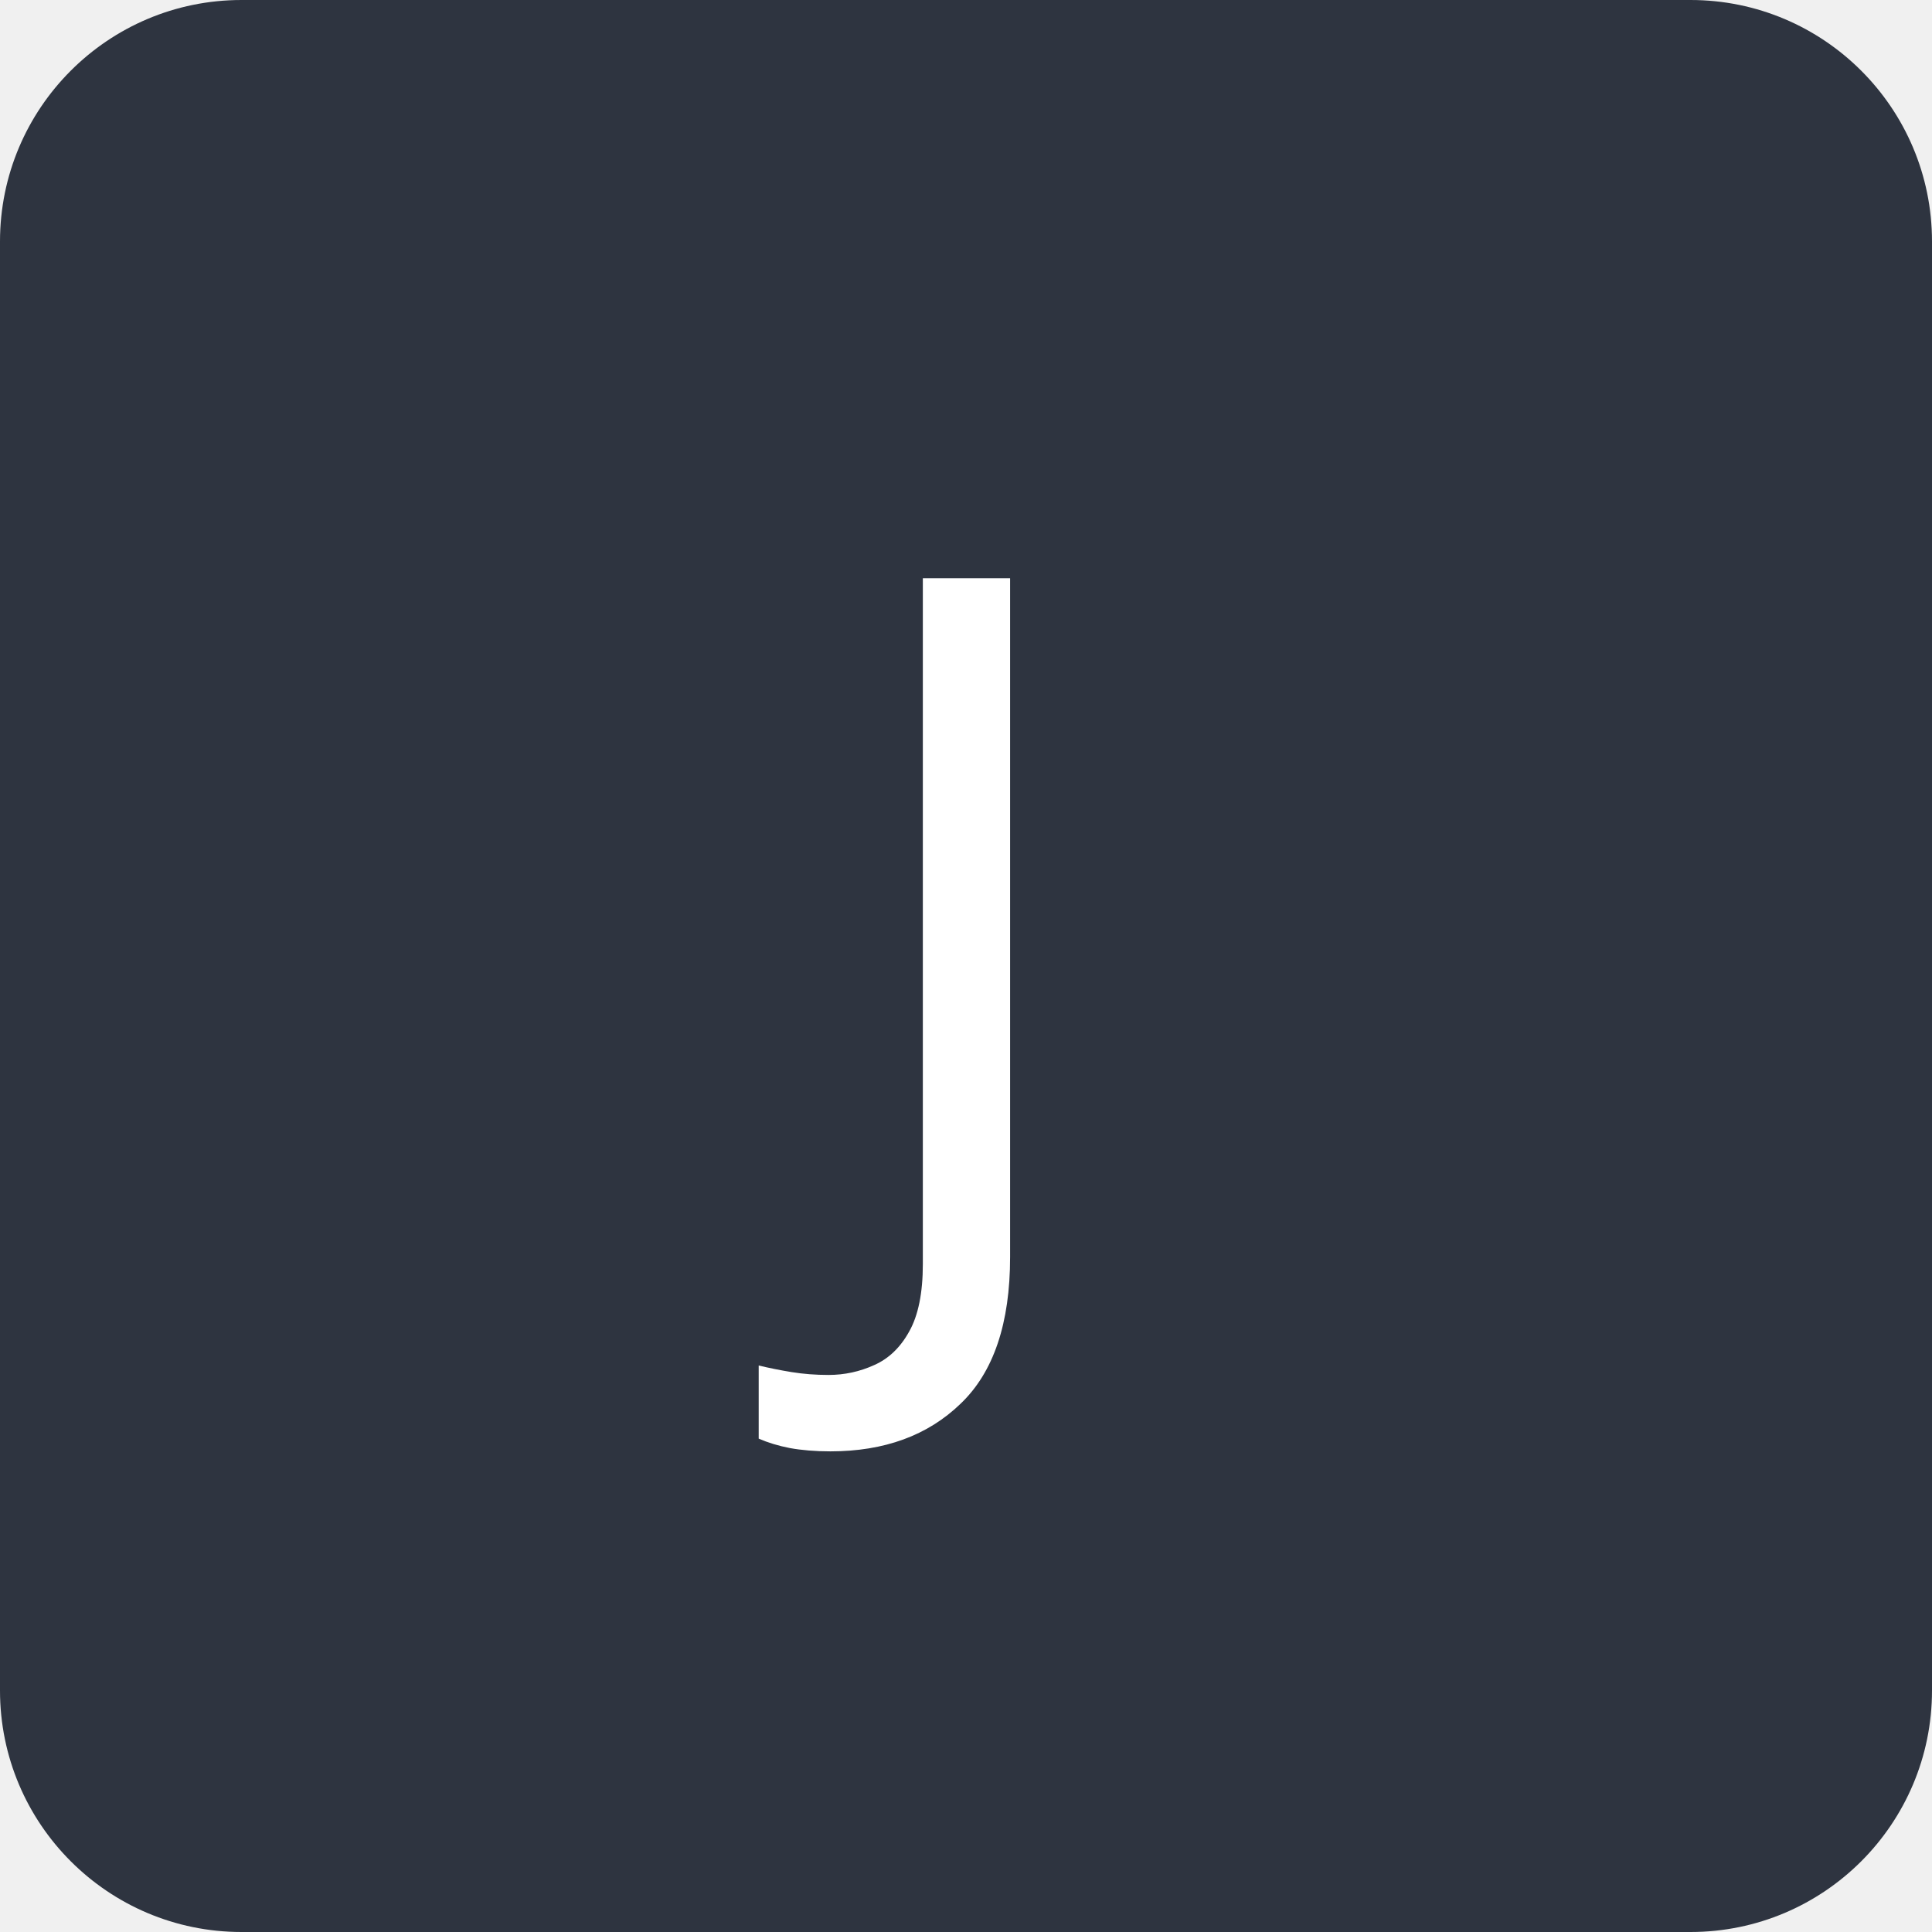
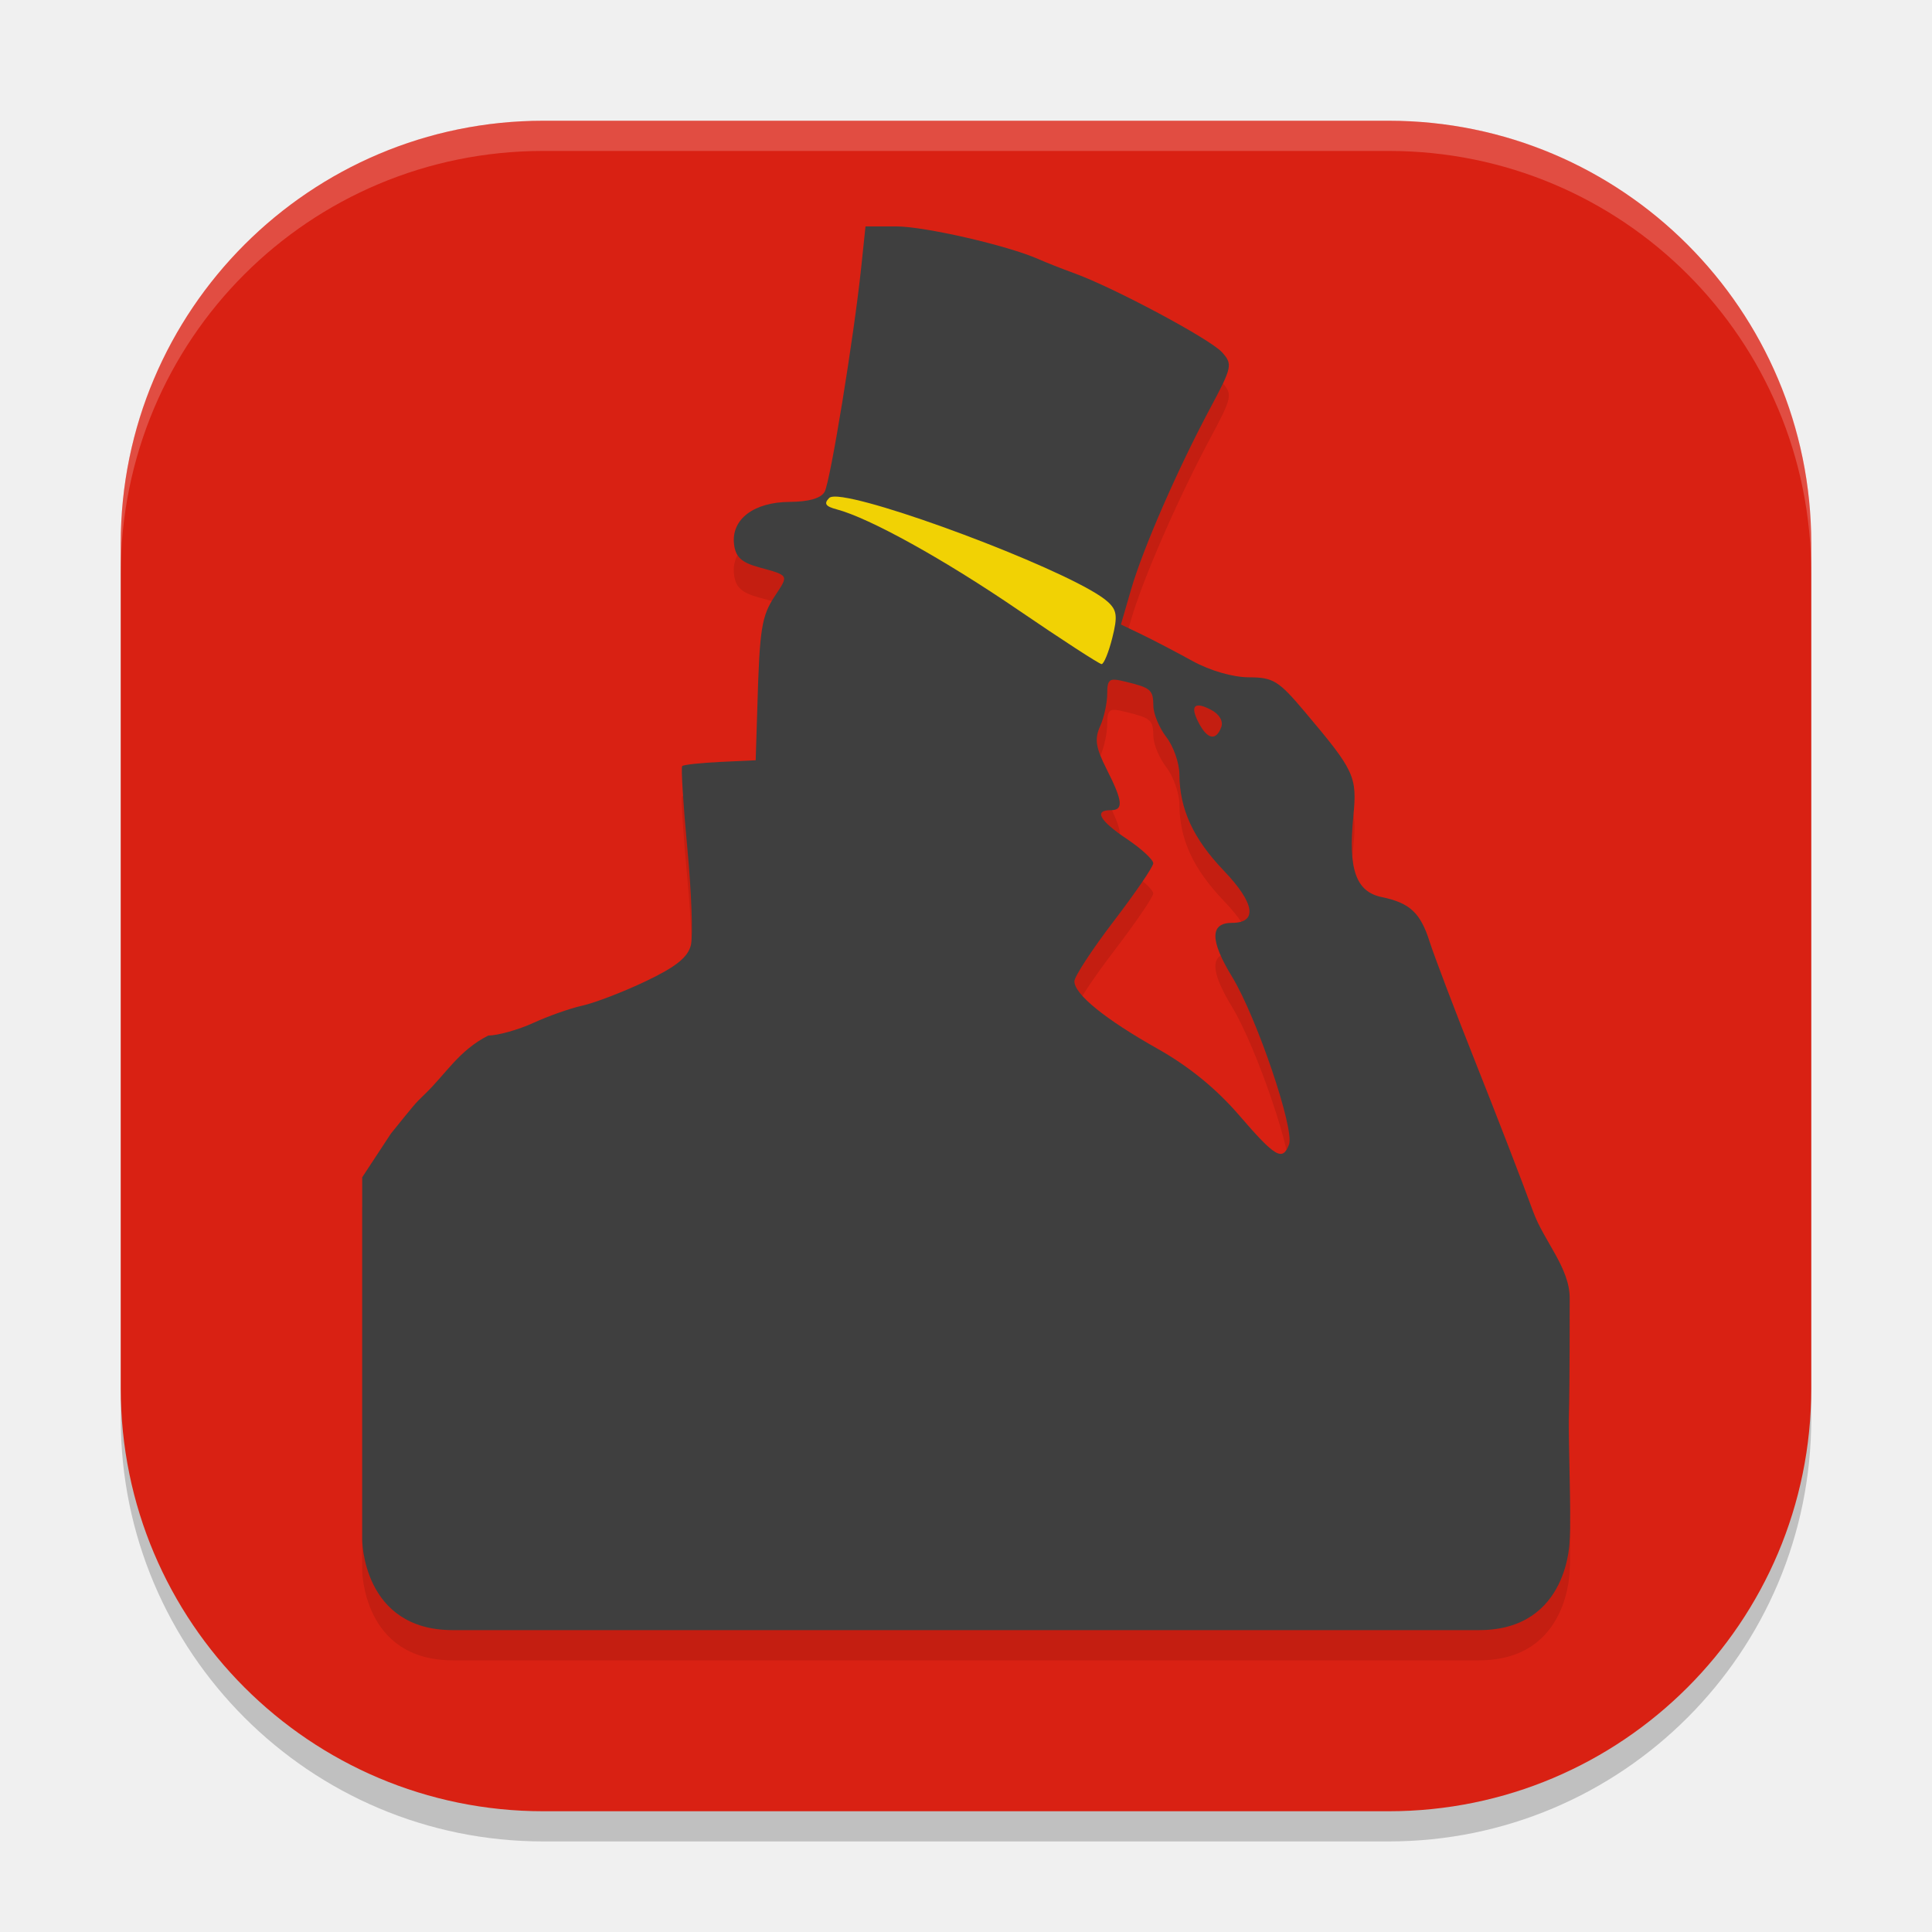
- <svg xmlns="http://www.w3.org/2000/svg" viewBox="0 0 64 64">
-   <rect width="64" height="64" rx="8" ry="8" fill="#2e3440" />
-   <text x="32" y="42" font-size="32" text-anchor="middle" fill="#fff" font-family="sans-serif">J</text>
+ <svg xmlns="http://www.w3.org/2000/svg" width="64" height="64" version="1.1">
+   <rect x="4" y="5" width="56" height="56" rx="14" ry="14" style="opacity:.2" />
+   <rect x="4" y="4" width="56" height="56" rx="14" ry="14" style="fill:#d92113" />
+   <path d="m28.671 8.5-0.144 1.374c-0.246 2.327-1.02 7.069-1.21 7.417-0.118 0.215-0.523 0.331-1.162 0.335-1.187 0.007-1.935 0.576-1.839 1.401 0.05 0.424 0.244 0.606 0.827 0.766 1.004 0.276 0.991 0.248 0.526 0.95-0.443 0.67-0.506 1.074-0.581 3.685l-0.055 1.757-1.176 0.055c-0.647 0.03-1.214 0.092-1.258 0.137-0.044 0.044 0.034 1.274 0.171 2.734 0.137 1.46 0.191 2.898 0.116 3.199-0.1 0.403-0.497 0.72-1.497 1.196-0.748 0.356-1.694 0.718-2.099 0.807-0.405 0.089-1.134 0.348-1.627 0.574-0.493 0.226-1.166 0.414-1.49 0.417-0.975 0.496-1.407 1.276-2.1 1.941-0.334 0.321-0.315 0.306-1.123 1.306l-0.952 1.449v12s0 3 3 3h34c3 0 3-3 3-3s0.037-0.267 0-2c-0.073-3.463 0-0.4 0-6 0-1-0.854-1.887-1.208-2.858-0.354-0.972-1.217-3.204-1.914-4.956-0.697-1.752-1.377-3.549-1.518-3.992-0.304-0.961-0.659-1.285-1.586-1.477-0.854-0.176-1.115-0.918-0.943-2.659 0.132-1.342 0.053-1.512-1.606-3.479-0.865-1.026-1.042-1.14-1.846-1.142-0.531-0.001-1.289-0.218-1.873-0.54-0.539-0.297-1.292-0.69-1.675-0.875l-0.697-0.335 0.335-1.155c0.393-1.361 1.553-4.011 2.625-6.016 0.726-1.358 0.745-1.45 0.39-1.846-0.39-0.436-3.583-2.143-4.895-2.618-0.419-0.152-0.957-0.366-1.196-0.472-1.017-0.45-3.764-1.08-4.703-1.08zm8.107 15.046c0.083-0.056 0.234-0.03 0.499 0.034 0.848 0.205 0.924 0.267 0.93 0.807 0.003 0.265 0.197 0.73 0.431 1.032 0.234 0.302 0.428 0.856 0.431 1.23 0.008 1.161 0.456 2.131 1.477 3.199 1.023 1.071 1.122 1.723 0.267 1.723-0.736 0-0.734 0.58 0 1.784 0.817 1.341 2.077 5.057 1.887 5.558-0.214 0.564-0.45 0.427-1.654-0.971-0.754-0.876-1.669-1.621-2.7-2.201-1.735-0.976-2.757-1.805-2.755-2.235 6.5e-4 -0.157 0.588-1.057 1.306-1.996 0.717-0.939 1.306-1.798 1.306-1.914s-0.389-0.48-0.868-0.8c-0.903-0.604-1.109-0.957-0.547-0.957 0.439 0 0.411-0.29-0.13-1.36-0.368-0.729-0.404-1.002-0.212-1.429 0.131-0.29 0.232-0.774 0.232-1.073 0-0.241 0.019-0.375 0.103-0.431zm2.816 0.861c0.072-0.075 0.255-0.038 0.54 0.116 0.265 0.143 0.395 0.373 0.321 0.567-0.173 0.456-0.453 0.408-0.738-0.13-0.154-0.291-0.195-0.479-0.123-0.554z" style="opacity:.1" />
+   <path d="m28.671 7.5-0.144 1.374c-0.246 2.327-1.02 7.069-1.21 7.417-0.118 0.215-0.523 0.331-1.162 0.335-1.187 0.007-1.935 0.576-1.839 1.401 0.05 0.424 0.244 0.606 0.827 0.766 1.004 0.276 0.991 0.248 0.526 0.95-0.443 0.67-0.506 1.074-0.581 3.685l-0.055 1.757-1.176 0.055c-0.647 0.03-1.214 0.092-1.258 0.137-0.044 0.044 0.034 1.274 0.171 2.734 0.137 1.46 0.191 2.898 0.116 3.199-0.1 0.403-0.497 0.72-1.497 1.196-0.748 0.356-1.694 0.718-2.099 0.807-0.405 0.089-1.134 0.348-1.627 0.574-0.493 0.226-1.166 0.414-1.49 0.417-0.975 0.496-1.407 1.276-2.1 1.941-0.334 0.321-0.315 0.306-1.123 1.306l-0.952 1.449v12s0 3 3 3h34c3 0 3-3 3-3s0.037-0.267 0-2c-0.073-3.463 0-0.4 0-6 0-1-0.854-1.887-1.208-2.858-0.354-0.972-1.217-3.204-1.914-4.956-0.697-1.752-1.377-3.549-1.518-3.992-0.304-0.961-0.659-1.285-1.586-1.477-0.854-0.176-1.115-0.918-0.943-2.659 0.132-1.342 0.053-1.512-1.606-3.479-0.865-1.026-1.042-1.14-1.846-1.142-0.531-0.001-1.289-0.218-1.873-0.54-0.539-0.297-1.292-0.69-1.675-0.875l-0.697-0.335 0.335-1.155c0.393-1.361 1.553-4.011 2.625-6.016 0.726-1.358 0.745-1.45 0.39-1.846-0.39-0.436-3.583-2.143-4.895-2.618-0.419-0.152-0.957-0.366-1.196-0.472-1.017-0.45-3.764-1.08-4.703-1.08zm8.107 15.046c0.083-0.056 0.234-0.03 0.499 0.034 0.848 0.205 0.924 0.267 0.93 0.807 0.003 0.265 0.197 0.73 0.431 1.032 0.234 0.302 0.428 0.856 0.431 1.23 0.008 1.161 0.456 2.131 1.477 3.199 1.023 1.071 1.122 1.723 0.267 1.723-0.736 0-0.734 0.58 0 1.784 0.817 1.341 2.077 5.057 1.887 5.558-0.214 0.564-0.45 0.427-1.654-0.971-0.754-0.876-1.669-1.621-2.7-2.201-1.735-0.976-2.757-1.805-2.755-2.235 6.5e-4 -0.157 0.588-1.057 1.306-1.996 0.717-0.939 1.306-1.798 1.306-1.914s-0.389-0.48-0.868-0.8c-0.903-0.604-1.109-0.957-0.547-0.957 0.439 0 0.411-0.29-0.13-1.36-0.368-0.729-0.404-1.002-0.212-1.429 0.131-0.29 0.232-0.774 0.232-1.073 0-0.241 0.019-0.375 0.103-0.431zm2.816 0.861c0.072-0.075 0.255-0.038 0.54 0.116 0.265 0.143 0.395 0.373 0.321 0.567-0.173 0.456-0.453 0.408-0.738-0.13-0.154-0.291-0.195-0.479-0.123-0.554z" style="fill:#3f3f3f" />
+   <path d="m27.939 16.476c1.778 0.27 7.793 2.578 8.757 3.459 0.304 0.277 0.332 0.475 0.15 1.196-0.12 0.478-0.28 0.87-0.355 0.868-0.075-0.002-1.312-0.804-2.748-1.784-2.474-1.689-4.934-3.053-6.029-3.343-0.369-0.097-0.429-0.191-0.246-0.376 0.054-0.054 0.218-0.059 0.472-0.021z" style="fill:#f1d204" />
+   <path d="m18 4c-7.756 0-14 6.244-14 14v1c0-7.756 6.244-14 14-14h28c7.756 0 14 6.244 14 14v-1c0-7.756-6.244-14-14-14h-28z" style="fill:#ffffff;opacity:.2" />
</svg>
